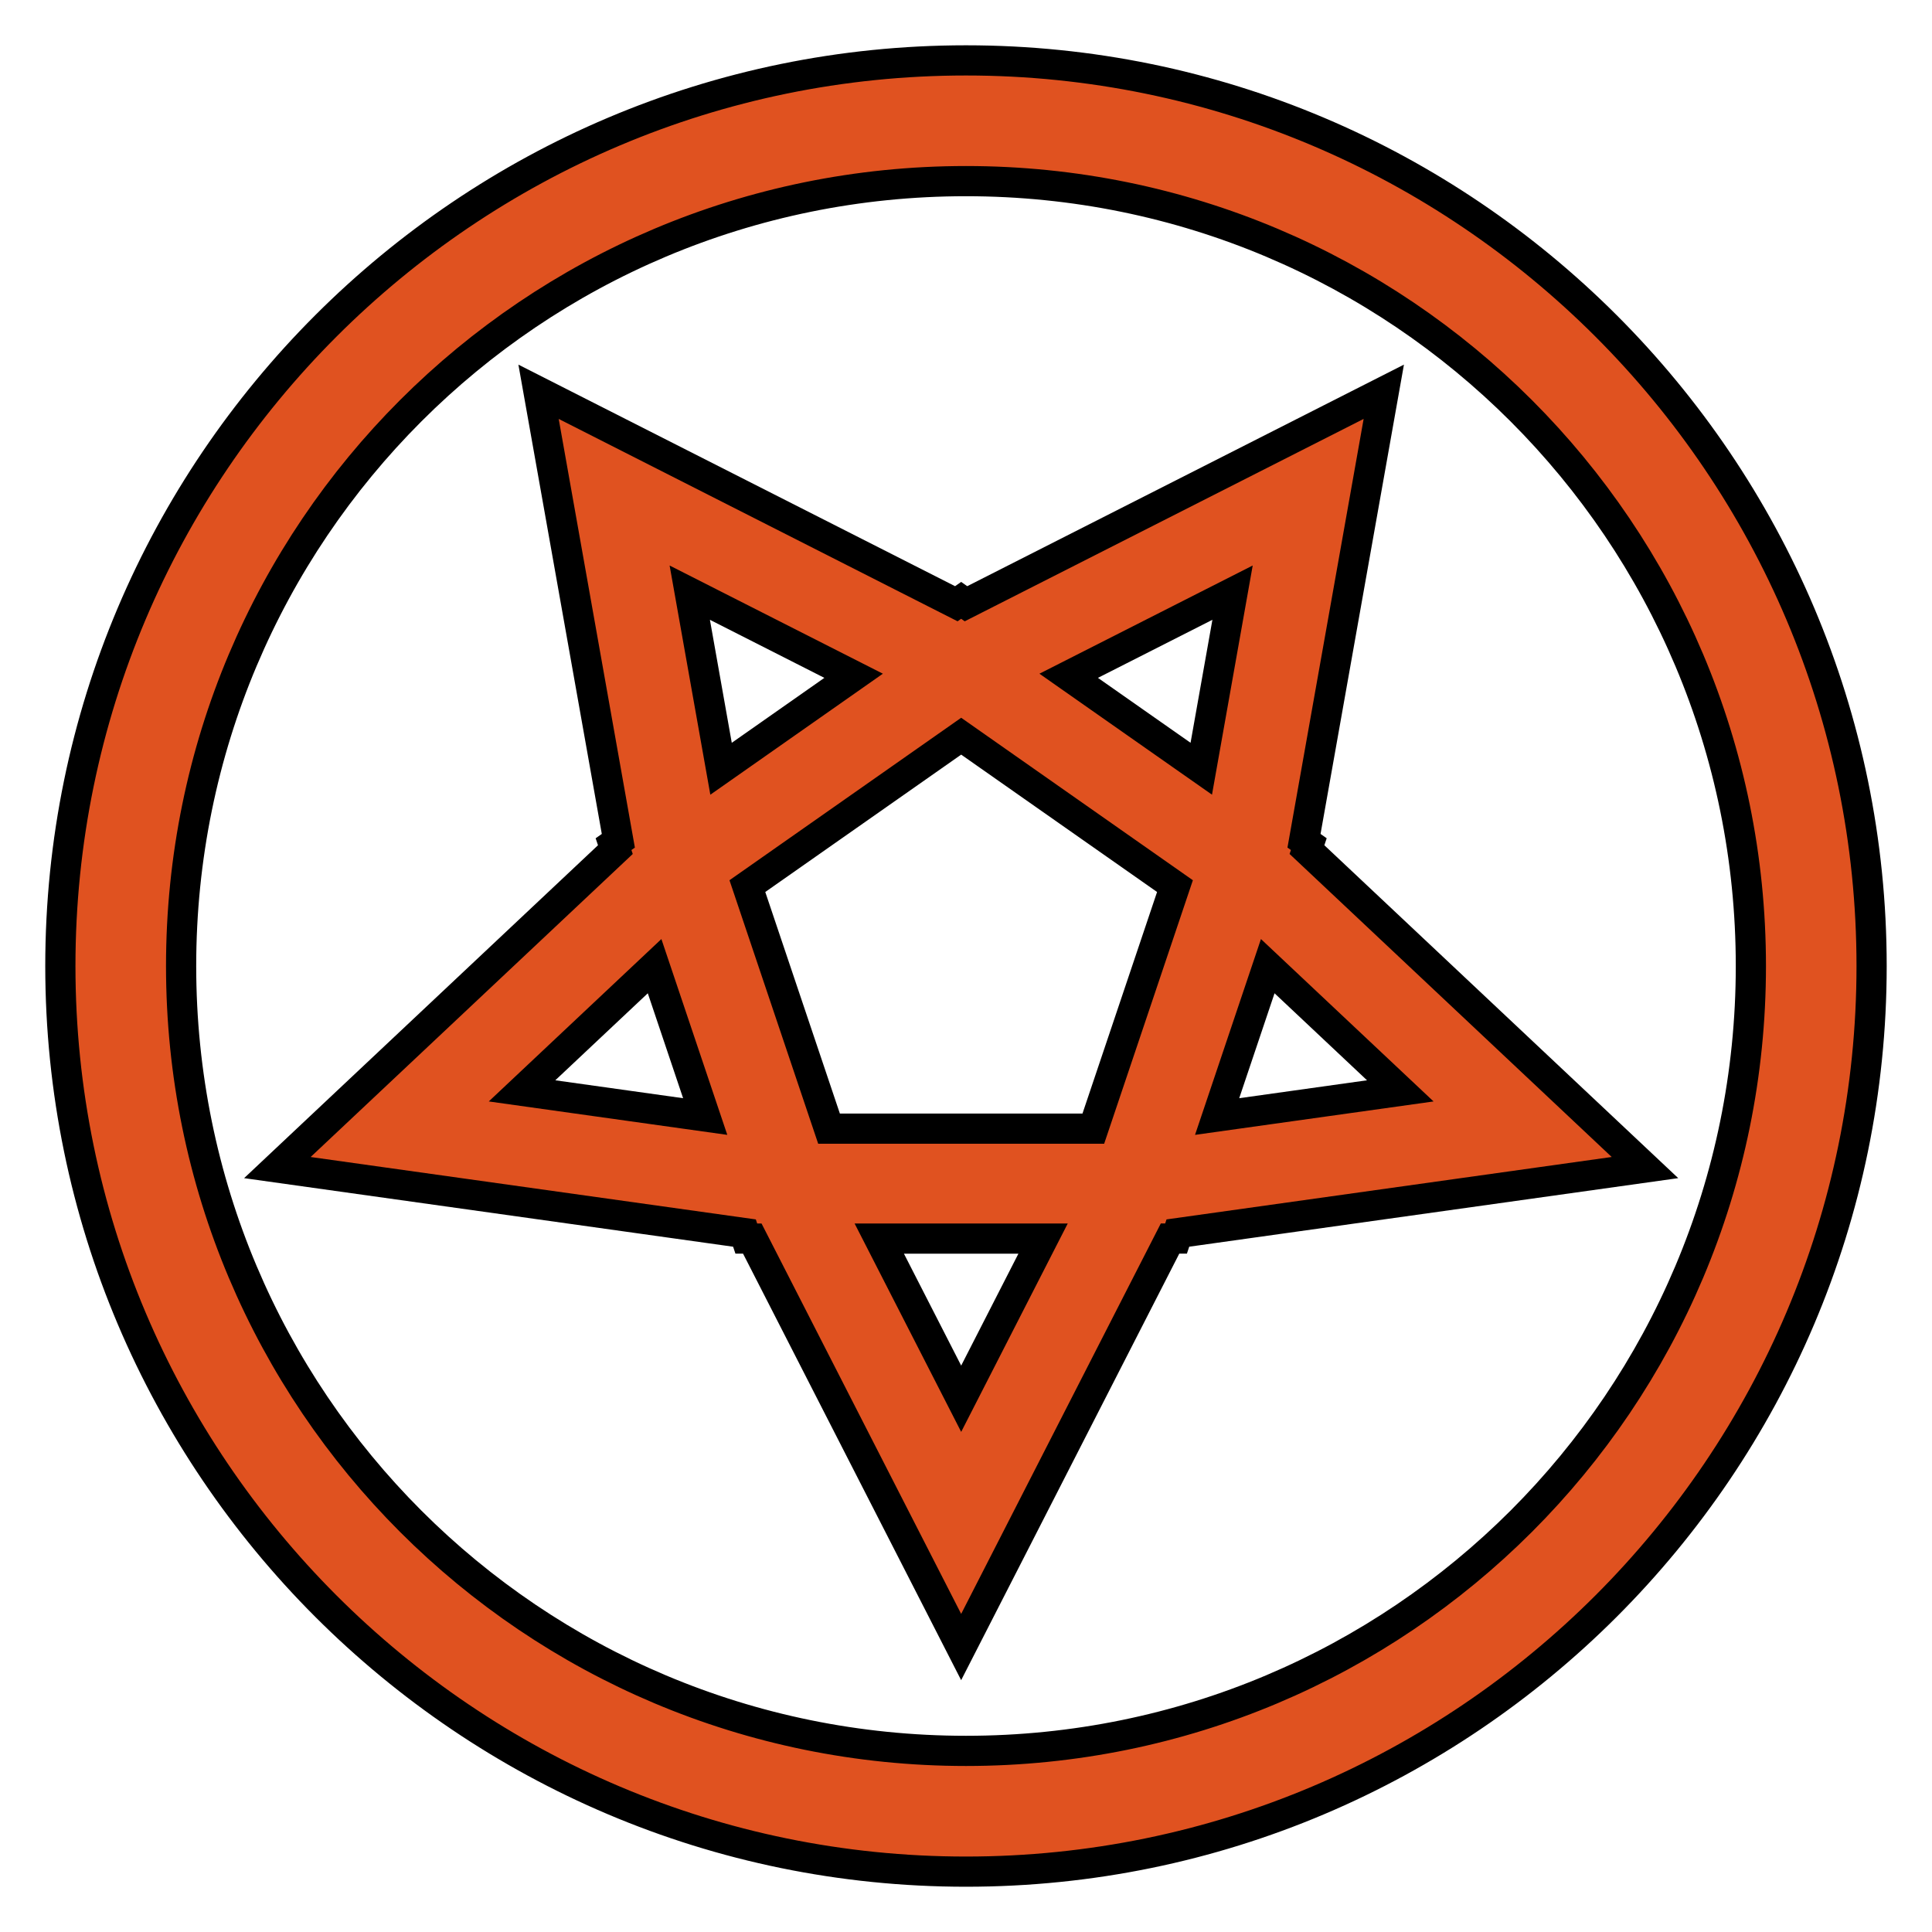
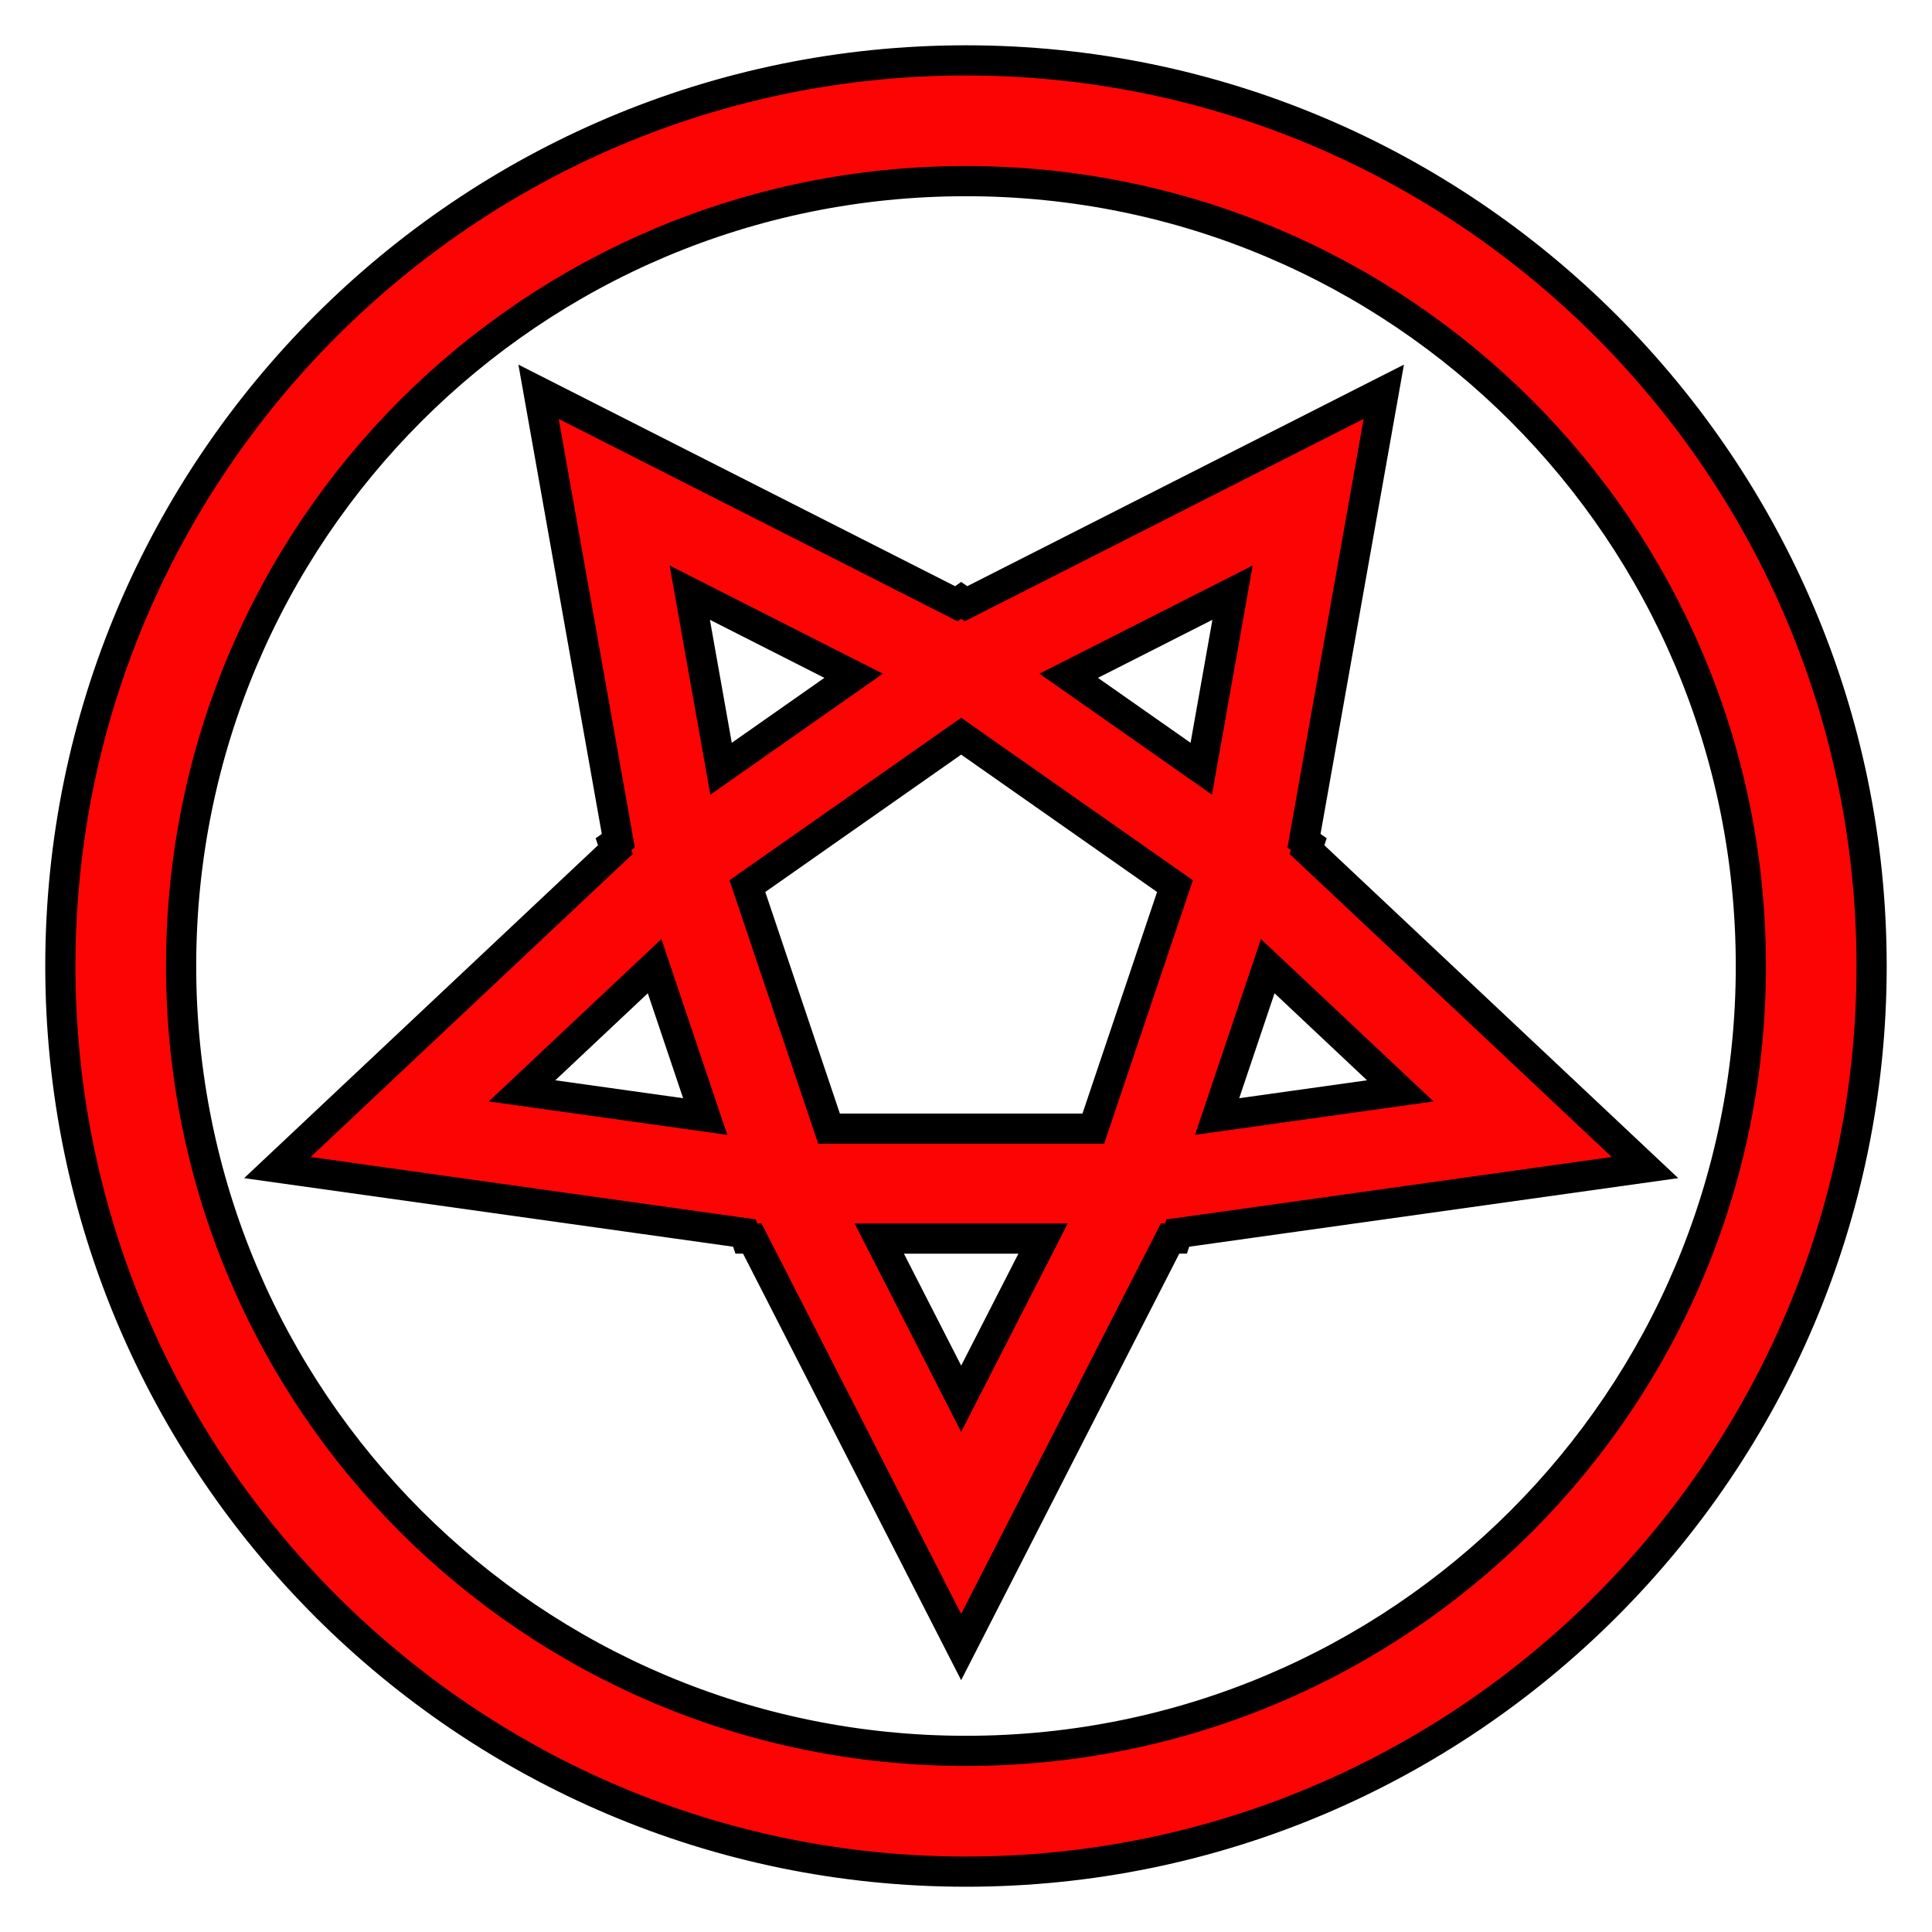
<svg xmlns="http://www.w3.org/2000/svg" width="512" height="512" viewBox="0 0 135.467 135.467" version="1.1" id="svg8">
  <defs id="defs2" />
  <g id="layer1" transform="translate(0,-161.5333)">
-     <path style="color:#000000;font-style:normal;font-variant:normal;font-weight:normal;font-stretch:normal;font-size:medium;line-height:normal;font-family:sans-serif;font-variant-ligatures:normal;font-variant-position:normal;font-variant-caps:normal;font-variant-numeric:normal;font-variant-alternates:normal;font-feature-settings:normal;text-indent:0;text-align:start;text-decoration:none;text-decoration-line:none;text-decoration-style:solid;text-decoration-color:#000000;letter-spacing:normal;word-spacing:normal;text-transform:none;writing-mode:lr-tb;direction:ltr;text-orientation:mixed;dominant-baseline:auto;baseline-shift:baseline;text-anchor:start;white-space:normal;shape-padding:0;clip-rule:nonzero;display:inline;overflow:visible;visibility:visible;opacity:1;isolation:auto;mix-blend-mode:normal;color-interpolation:sRGB;color-interpolation-filters:linearRGB;solid-color:#000000;solid-opacity:1;vector-effect:none;fill:#e05220;fill-opacity:1;fill-rule:nonzero;stroke:#000000;stroke-width:2.117;stroke-linecap:square;stroke-linejoin:miter;stroke-miterlimit:4;stroke-dasharray:none;stroke-dashoffset:0;stroke-opacity:1;paint-order:normal;color-rendering:auto;image-rendering:auto;shape-rendering:auto;text-rendering:auto;enable-background:accumulate" d="m 67.732,165.768 c -35.02,0 -63.5,28.48 -63.5,63.5 0,35.02 28.48,63.5 63.5,63.5 35.02,0 63.5,-28.48 63.5,-63.5 0,-35.02 -28.48,-63.5 -63.5,-63.5 z m 0,8.465 c 30.444,0 55.035,24.591 55.035,55.035 0,30.444 -24.591,55.033 -55.035,55.033 -30.444,0 -55.033,-24.589 -55.033,-55.033 0,-30.444 24.589,-55.035 55.033,-55.035 z" id="path2098" />
-     <g id="g1453" style="opacity:1;stroke:#000000;stroke-width:2.449;stroke-linecap:butt;stroke-linejoin:miter;stroke-miterlimit:4;stroke-dasharray:none;stroke-opacity:1;paint-order:fill markers stroke" transform="matrix(0.8641612,0,0,0.8641612,8.862561,29.76286)">
-       <path style="color:#000000;font-style:normal;font-variant:normal;font-weight:normal;font-stretch:normal;font-size:medium;line-height:normal;font-family:sans-serif;font-variant-ligatures:normal;font-variant-position:normal;font-variant-caps:normal;font-variant-numeric:normal;font-variant-alternates:normal;font-feature-settings:normal;text-indent:0;text-align:start;text-decoration:none;text-decoration-line:none;text-decoration-style:solid;text-decoration-color:#000000;letter-spacing:normal;word-spacing:normal;text-transform:none;writing-mode:lr-tb;direction:ltr;text-orientation:mixed;dominant-baseline:auto;baseline-shift:baseline;text-anchor:start;white-space:normal;shape-padding:0;clip-rule:nonzero;display:inline;overflow:visible;visibility:visible;opacity:1;isolation:auto;mix-blend-mode:normal;color-interpolation:sRGB;color-interpolation-filters:linearRGB;solid-color:#000000;solid-opacity:1;vector-effect:none;fill:#e05220;fill-opacity:1;fill-rule:nonzero;stroke:#000000;stroke-width:2.449;stroke-linecap:butt;stroke-linejoin:miter;stroke-miterlimit:4;stroke-dasharray:none;stroke-dashoffset:0;stroke-opacity:1;paint-order:fill markers stroke;color-rendering:auto;image-rendering:auto;shape-rendering:auto;text-rendering:auto;enable-background:accumulate" d="m 33.442,184.272 6.474,36.431 -0.39,0.274 0.149,0.444 -27.425,25.799 37.9,5.314 0.149,0.446 h 0.486 l 16.947,33.143 4.144,-8.1 12.805,-25.044 h 0.486 l 0.149,-0.446 37.9,-5.314 -27.425,-25.799 0.149,-0.444 -0.39,-0.274 6.474,-36.431 -33.9,17.2 -0.392,-0.275 -0.392,0.275 z m 12.269,16.299 13.295,6.745 -5.378,3.772 -5.378,3.772 z m 44.042,0 -2.538,14.287 -5.378,-3.77 -5.38,-3.772 z m -22.019,11.647 8.673,6.082 8.674,6.082 -3.313,9.841 -3.313,9.84 H 67.732 57.012 l -3.313,-9.84 -3.313,-9.841 8.674,-6.082 z m -24.876,18.659 2.053,6.102 2.053,6.1 -14.862,-2.083 z m 49.75,0 10.755,10.119 -14.862,2.083 2.053,-6.1 z m -31.521,22.104 h 6.645 6.647 l -6.645,12.996 z" id="path1441" />
+     <path style="color:#000000;font-style:normal;font-variant:normal;font-weight:normal;font-stretch:normal;font-size:medium;line-height:normal;font-family:sans-serif;font-variant-ligatures:normal;font-variant-position:normal;font-variant-caps:normal;font-variant-numeric:normal;font-variant-alternates:normal;font-feature-settings:normal;text-indent:0;text-align:start;text-decoration:none;text-decoration-line:none;text-decoration-style:solid;text-decoration-color:#000000;letter-spacing:normal;word-spacing:normal;text-transform:none;writing-mode:lr-tb;direction:ltr;text-orientation:mixed;dominant-baseline:auto;baseline-shift:baseline;text-anchor:start;white-space:normal;shape-padding:0;clip-rule:nonzero;display:inline;overflow:visible;visibility:visible;opacity:1;isolation:auto;mix-blend-mode:normal;color-interpolation:sRGB;color-interpolation-filters:linearRGB;solid-color:#000000;solid-opacity:1;vector-effect:none;fill:#fc0404;fill-opacity:1;fill-rule:nonzero;stroke:#000000;stroke-width:2.117;stroke-linecap:square;stroke-linejoin:miter;stroke-miterlimit:4;stroke-dasharray:none;stroke-dashoffset:0;stroke-opacity:1;paint-order:normal;color-rendering:auto;image-rendering:auto;shape-rendering:auto;text-rendering:auto;enable-background:accumulate" d="m 67.732,165.768 c -35.02,0 -63.5,28.48 -63.5,63.5 0,35.02 28.48,63.5 63.5,63.5 35.02,0 63.5,-28.48 63.5,-63.5 0,-35.02 -28.48,-63.5 -63.5,-63.5 z m 0,8.465 c 30.444,0 55.035,24.591 55.035,55.035 0,30.444 -24.591,55.033 -55.035,55.033 -30.444,0 -55.033,-24.589 -55.033,-55.033 0,-30.444 24.589,-55.035 55.033,-55.035 z" id="path2098" />
+     <g id="g1453" style="opacity:1;stroke:#000000;stroke-width:2.449;stroke-linecap:butt;stroke-linejoin:miter;stroke-miterlimit:4;stroke-dasharray:none;stroke-opacity:1;paint-order:fill markers stroke;fill:#fc0404;fill-opacity:1" transform="matrix(0.8641612,0,0,0.8641612,8.862561,29.76286)">
+       <path style="color:#000000;font-style:normal;font-variant:normal;font-weight:normal;font-stretch:normal;font-size:medium;line-height:normal;font-family:sans-serif;font-variant-ligatures:normal;font-variant-position:normal;font-variant-caps:normal;font-variant-numeric:normal;font-variant-alternates:normal;font-feature-settings:normal;text-indent:0;text-align:start;text-decoration:none;text-decoration-line:none;text-decoration-style:solid;text-decoration-color:#000000;letter-spacing:normal;word-spacing:normal;text-transform:none;writing-mode:lr-tb;direction:ltr;text-orientation:mixed;dominant-baseline:auto;baseline-shift:baseline;text-anchor:start;white-space:normal;shape-padding:0;clip-rule:nonzero;display:inline;overflow:visible;visibility:visible;opacity:1;isolation:auto;mix-blend-mode:normal;color-interpolation:sRGB;color-interpolation-filters:linearRGB;solid-color:#000000;solid-opacity:1;vector-effect:none;fill:#fc0404;fill-opacity:1;fill-rule:nonzero;stroke:#000000;stroke-width:2.449;stroke-linecap:butt;stroke-linejoin:miter;stroke-miterlimit:4;stroke-dasharray:none;stroke-dashoffset:0;stroke-opacity:1;paint-order:fill markers stroke;color-rendering:auto;image-rendering:auto;shape-rendering:auto;text-rendering:auto;enable-background:accumulate" d="m 33.442,184.272 6.474,36.431 -0.39,0.274 0.149,0.444 -27.425,25.799 37.9,5.314 0.149,0.446 h 0.486 l 16.947,33.143 4.144,-8.1 12.805,-25.044 h 0.486 l 0.149,-0.446 37.9,-5.314 -27.425,-25.799 0.149,-0.444 -0.39,-0.274 6.474,-36.431 -33.9,17.2 -0.392,-0.275 -0.392,0.275 z m 12.269,16.299 13.295,6.745 -5.378,3.772 -5.378,3.772 z m 44.042,0 -2.538,14.287 -5.378,-3.77 -5.38,-3.772 z m -22.019,11.647 8.673,6.082 8.674,6.082 -3.313,9.841 -3.313,9.84 H 67.732 57.012 l -3.313,-9.84 -3.313,-9.841 8.674,-6.082 z m -24.876,18.659 2.053,6.102 2.053,6.1 -14.862,-2.083 z m 49.75,0 10.755,10.119 -14.862,2.083 2.053,-6.1 z m -31.521,22.104 h 6.645 6.647 l -6.645,12.996 z" id="path1441" />
    </g>
  </g>
</svg>
